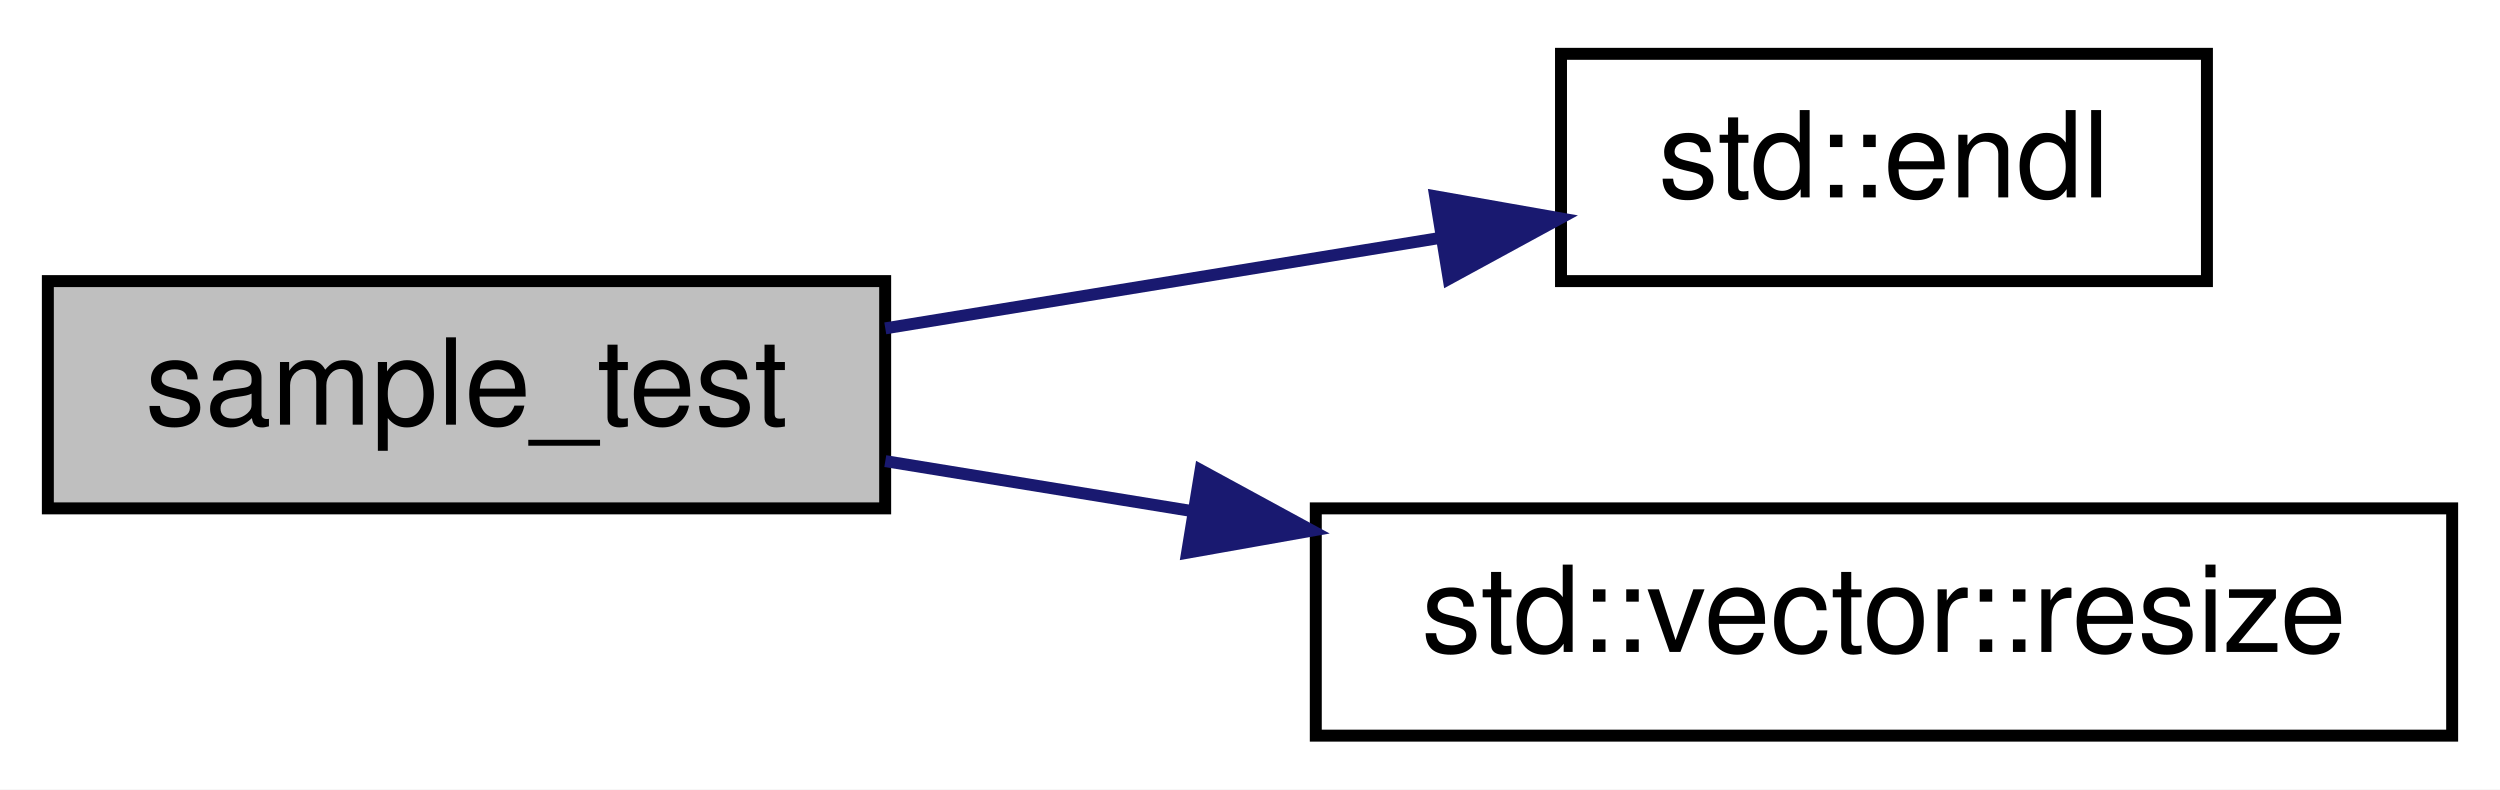
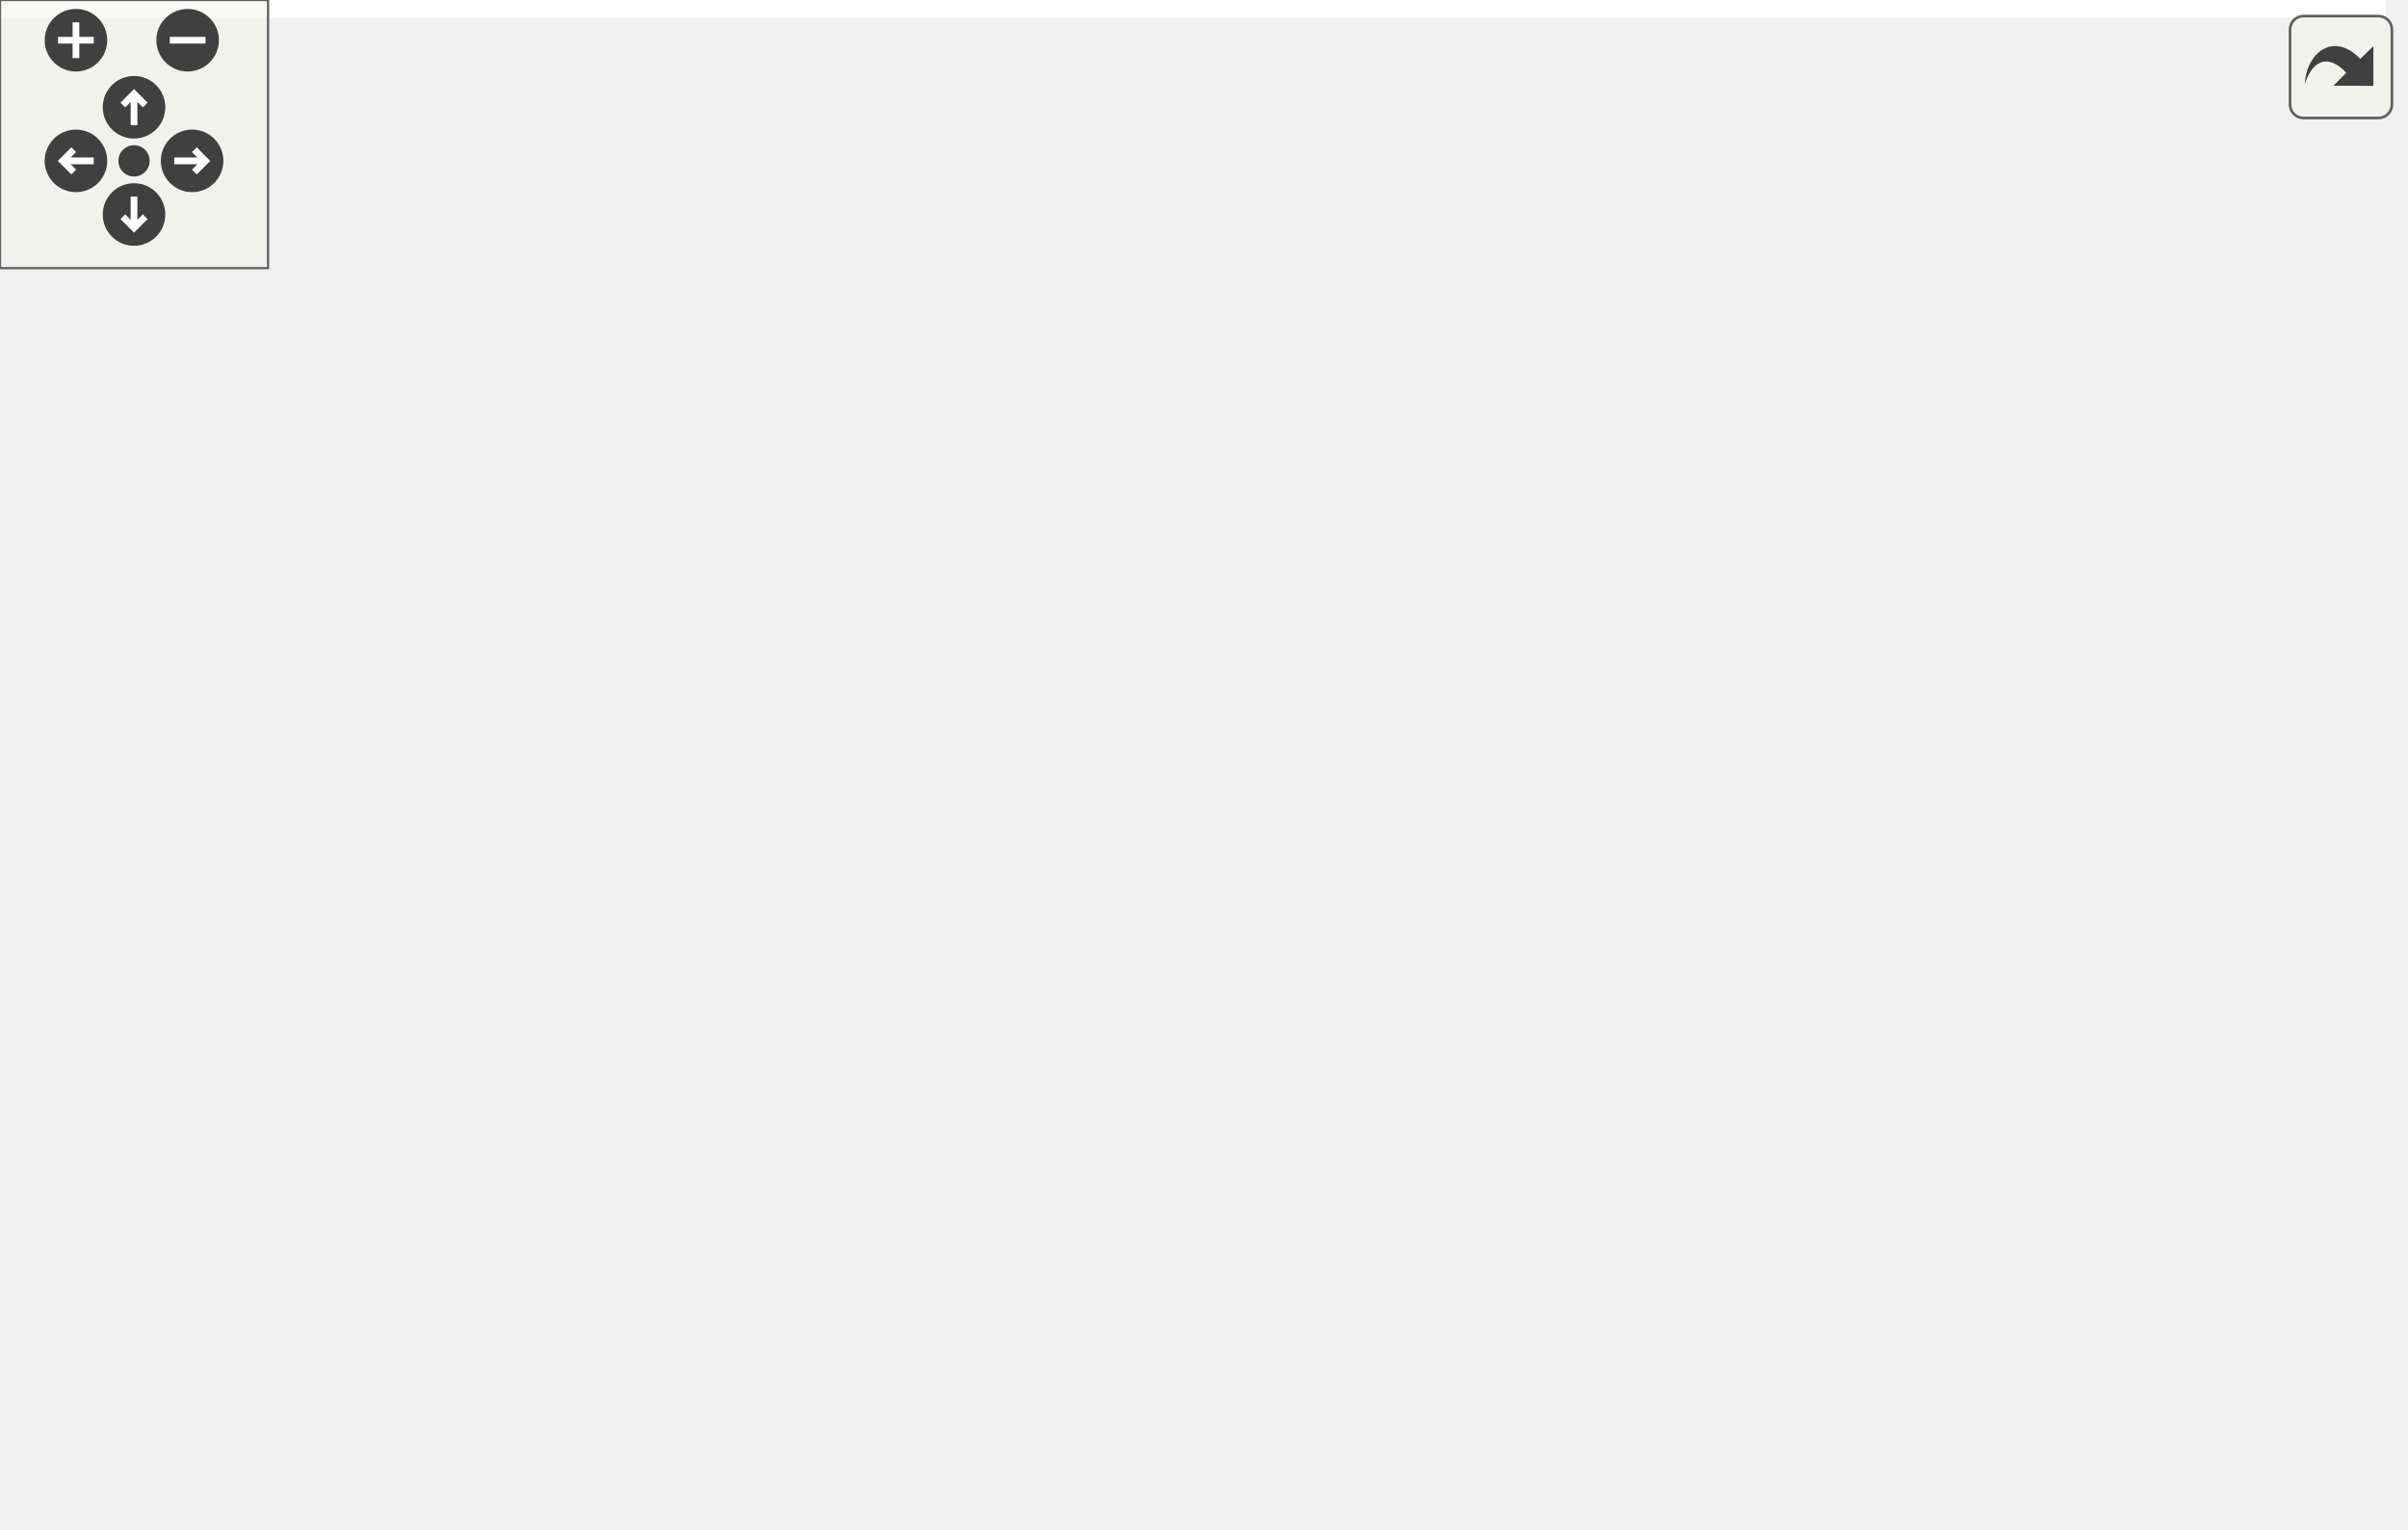
- <svg xmlns="http://www.w3.org/2000/svg" xmlns:xlink="http://www.w3.org/1999/xlink" width="209pt" height="66pt" viewBox="0.00 0.00 209.00 66.00">
-   <g id="graph0" class="graph" transform="scale(1 1) rotate(0) translate(4 62)">
-     <polygon fill="white" stroke="transparent" points="-4,4 -4,-62 205,-62 205,4 -4,4" />
-     <g id="node1" class="node">
-       <g id="a_node1">
-         <a xlink:title="Tests the sampling method of the geometric distribution.">
-           <polygon fill="#bfbfbf" stroke="black" points="0,-19.5 0,-38.5 70,-38.5 70,-19.5 0,-19.5" />
-           <text text-anchor="middle" x="35" y="-26.5" font-family="Helvetica,sans-Serif" font-size="10.00">sample_test</text>
-         </a>
+ <svg xmlns="http://www.w3.org/2000/svg" xmlns:xlink="http://www.w3.org/1999/xlink" id="main" version="1.1" xml:space="preserve">
+   <style type="text/css">
+ .edge:hover path { stroke: red; }
+ .edge:hover polygon { stroke: red; fill: red; }
+ </style>
+   <defs>
+     <circle id="rim" cx="0" cy="0" r="7" />
+     <circle id="rim2" cx="0" cy="0" r="3.5" />
+     <g id="zoomPlus">
+       <use xlink:href="#rim" fill="#404040">
+         <set attributeName="fill" to="#808080" begin="zoomplus.mouseover" end="zoomplus.mouseout" />
+       </use>
+       <path d="M-4,0h8M0,-4v8" fill="none" stroke="white" stroke-width="1.5" pointer-events="none" />
+     </g>
+     <g id="zoomMin">
+       <use xlink:href="#rim" fill="#404040">
+         <set attributeName="fill" to="#808080" begin="zoomminus.mouseover" end="zoomminus.mouseout" />
+       </use>
+       <path d="M-4,0h8" fill="none" stroke="white" stroke-width="1.5" pointer-events="none" />
+     </g>
+     <g id="dirArrow">
+       <path fill="none" stroke="white" stroke-width="1.5" d="M0,-3.0v7 M-2.5,-0.5L0,-3.0L2.5,-0.5" />
+     </g>
+     <g id="resetDef">
+       <use xlink:href="#rim2" fill="#404040">
+         <set attributeName="fill" to="#808080" begin="reset.mouseover" end="reset.mouseout" />
+       </use>
+     </g>
+   </defs>
+   <svg id="graph" class="graph">
+     <g id="viewport">
+       <polygon fill="white" stroke="transparent" points="-4,4 -4,-281.5 534,-281.5 534,4 -4,4" />
+       <g id="node1" class="node">
+         <g id="a_node1">
+           <a xlink:title="Tests the sampling method of the geometric distribution.">
+             <polygon fill="#bfbfbf" stroke="black" points="0,-109.5 0,-128.5 70,-128.5 70,-109.5 0,-109.5" />
+             <text text-anchor="middle" x="35" y="-116.5" font-family="Helvetica,sans-Serif" font-size="10.00">sample_test</text>
+           </a>
+         </g>
+       </g>
+       <g id="node2" class="node">
+         <g id="a_node2">
+           <a xlink:href="../../da/d19/classprobability_1_1geometric__dist_1_1geometric__distribution.html#a871b4877a7d077cd32c062198b3b2ac0" target="_top" xlink:title="Generates a (discrete) sample according to the geometrical distribution.">
+             <polygon fill="white" stroke="black" points="106,-196.5 106,-237.5 247,-237.5 247,-196.5 106,-196.5" />
+             <text text-anchor="start" x="114" y="-225.5" font-family="Helvetica,sans-Serif" font-size="10.00">probability::geometric</text>
+             <text text-anchor="start" x="114" y="-214.5" font-family="Helvetica,sans-Serif" font-size="10.00">_dist::geometric_distribution</text>
+             <text text-anchor="middle" x="176.5" y="-203.5" font-family="Helvetica,sans-Serif" font-size="10.00">::draw_sample</text>
+           </a>
+         </g>
+       </g>
+       <g id="edge1" class="edge">
+         <path fill="none" stroke="midnightblue" d="M44.14,-128.94C56.34,-143.32 80.65,-170.05 106,-187 108.28,-188.52 110.64,-190 113.07,-191.42" />
+         <polygon fill="midnightblue" stroke="midnightblue" points="111.62,-194.61 122.07,-196.34 114.98,-188.47 111.62,-194.61" />
+       </g>
+       <g id="node6" class="node">
+         <g id="a_node6">
+           <a target="_blank" xlink:href="http://en.cppreference.com/w/cpp/io/manip/endl.html#" xlink:title=" ">
+             <polygon fill="white" stroke="black" points="149.5,-158.5 149.5,-177.5 203.5,-177.5 203.5,-158.5 149.5,-158.5" />
+             <text text-anchor="middle" x="176.5" y="-165.5" font-family="Helvetica,sans-Serif" font-size="10.00">std::endl</text>
+           </a>
+         </g>
+       </g>
+       <g id="edge6" class="edge">
+         <path fill="none" stroke="midnightblue" d="M56.23,-128.55C70.05,-134.86 88.9,-143.03 106,-149 116.85,-152.79 128.86,-156.3 139.81,-159.26" />
+         <polygon fill="midnightblue" stroke="midnightblue" points="138.93,-162.64 149.5,-161.8 140.71,-155.87 138.93,-162.64" />
+       </g>
+       <g id="node7" class="node">
+         <g id="a_node7">
+           <a xlink:href="../../da/d19/classprobability_1_1geometric__dist_1_1geometric__distribution.html#ad3eed2b0bedece54f9ef73fac6ea1970" target="_top" xlink:title="The expected value of a geometrically distributed random variable X.">
+             <polygon fill="white" stroke="black" points="106,-98.5 106,-139.5 247,-139.5 247,-98.5 106,-98.5" />
+             <text text-anchor="start" x="114" y="-127.5" font-family="Helvetica,sans-Serif" font-size="10.00">probability::geometric</text>
+             <text text-anchor="start" x="114" y="-116.5" font-family="Helvetica,sans-Serif" font-size="10.00">_dist::geometric_distribution</text>
+             <text text-anchor="middle" x="176.5" y="-105.5" font-family="Helvetica,sans-Serif" font-size="10.00">::expected_value</text>
+           </a>
+         </g>
+       </g>
+       <g id="edge7" class="edge">
+         <path fill="none" stroke="midnightblue" d="M70.13,-119C78.04,-119 86.79,-119 95.76,-119" />
+         <polygon fill="midnightblue" stroke="midnightblue" points="95.95,-122.5 105.95,-119 95.95,-115.5 95.95,-122.5" />
+       </g>
+       <g id="node8" class="node">
+         <g id="a_node8">
+           <a target="_blank" xlink:href="http://en.cppreference.com/w/cpp/container/vector/resize.html#" xlink:title=" ">
+             <polygon fill="white" stroke="black" points="129,-60.5 129,-79.5 224,-79.5 224,-60.5 129,-60.5" />
+             <text text-anchor="middle" x="176.5" y="-67.5" font-family="Helvetica,sans-Serif" font-size="10.00">std::vector::resize</text>
+           </a>
+         </g>
+       </g>
+       <g id="edge8" class="edge">
+         <path fill="none" stroke="midnightblue" d="M56.23,-109.45C70.05,-103.14 88.9,-94.97 106,-89 112.82,-86.62 120.1,-84.35 127.29,-82.25" />
+         <polygon fill="midnightblue" stroke="midnightblue" points="128.3,-85.6 136.97,-79.52 126.4,-78.87 128.3,-85.6" />
+       </g>
+       <g id="node9" class="node">
+         <g id="a_node9">
+           <a xlink:href="../../da/d19/classprobability_1_1geometric__dist_1_1geometric__distribution.html#a5541e43510e6194881aaa485288f9f66" target="_top" xlink:title="The variance of a geometrically distributed random variable X.">
+             <polygon fill="white" stroke="black" points="106,-0.5 106,-41.5 247,-41.5 247,-0.5 106,-0.5" />
+             <text text-anchor="start" x="114" y="-29.5" font-family="Helvetica,sans-Serif" font-size="10.00">probability::geometric</text>
+             <text text-anchor="start" x="114" y="-18.5" font-family="Helvetica,sans-Serif" font-size="10.00">_dist::geometric_distribution</text>
+             <text text-anchor="middle" x="176.5" y="-7.5" font-family="Helvetica,sans-Serif" font-size="10.00">::variance</text>
+           </a>
+         </g>
+       </g>
+       <g id="edge9" class="edge">
+         <path fill="none" stroke="midnightblue" d="M44.14,-109.06C56.34,-94.68 80.65,-67.95 106,-51 108.28,-49.48 110.64,-48 113.07,-46.58" />
+         <polygon fill="midnightblue" stroke="midnightblue" points="114.98,-49.53 122.07,-41.66 111.62,-43.39 114.98,-49.53" />
+       </g>
+       <g id="node3" class="node">
+         <g id="a_node3">
+           <a xlink:href="../../de/d72/geometric__dist_8cpp.html#a82964ca6180507deb5fafc71050012ba" target="_top" xlink:title="Returns a random number between [0,1].">
+             <polygon fill="white" stroke="black" points="303,-229 303,-259 425,-259 425,-229 303,-229" />
+             <text text-anchor="start" x="311" y="-247" font-family="Helvetica,sans-Serif" font-size="10.00">probability::geometric</text>
+             <text text-anchor="middle" x="364" y="-236" font-family="Helvetica,sans-Serif" font-size="10.00">_dist::generate_uniform</text>
+           </a>
+         </g>
+       </g>
+       <g id="edge2" class="edge">
+         <path fill="none" stroke="midnightblue" d="M247.1,-227.13C261.97,-229.29 277.69,-231.58 292.58,-233.75" />
+         <polygon fill="midnightblue" stroke="midnightblue" points="292.35,-237.25 302.75,-235.23 293.36,-230.33 292.35,-237.25" />
+       </g>
+       <g id="node4" class="node">
+         <g id="a_node4">
+           <a xlink:href="../../da/d19/classprobability_1_1geometric__dist_1_1geometric__distribution.html#ae2e9e35714c138f536c1b9915c5497b4" target="_top" xlink:title="The inverse cumulative distribution function.">
+             <polygon fill="white" stroke="black" points="283,-168.5 283,-209.5 445,-209.5 445,-168.5 283,-168.5" />
+             <text text-anchor="start" x="291" y="-197.5" font-family="Helvetica,sans-Serif" font-size="10.00">probability::geometric</text>
+             <text text-anchor="start" x="291" y="-186.5" font-family="Helvetica,sans-Serif" font-size="10.00">_dist::geometric_distribution</text>
+             <text text-anchor="middle" x="364" y="-175.5" font-family="Helvetica,sans-Serif" font-size="10.00">::inverse_cumulative_distribution</text>
+           </a>
+         </g>
+       </g>
+       <g id="edge4" class="edge">
+         <path fill="none" stroke="midnightblue" d="M247.1,-206.49C255.45,-205.23 264.07,-203.93 272.66,-202.64" />
+         <polygon fill="midnightblue" stroke="midnightblue" points="273.35,-206.07 282.71,-201.12 272.3,-199.15 273.35,-206.07" />
+       </g>
+       <g id="edge3" class="edge">
+         <path fill="none" stroke="midnightblue" d="M339.6,-259.16C333.72,-268.56 341.85,-277.5 364,-277.5 377.5,-277.5 385.79,-274.18 388.88,-269.46" />
+         <polygon fill="midnightblue" stroke="midnightblue" points="392.36,-268.99 388.4,-259.16 385.37,-269.31 392.36,-268.99" />
+       </g>
+       <g id="node5" class="node">
+         <g id="a_node5">
+           <a target="_blank" xlink:href="http://en.cppreference.com/w/cpp/numeric/math/log.html#" xlink:title=" ">
+             <polygon fill="white" stroke="black" points="481,-179.5 481,-198.5 530,-198.5 530,-179.5 481,-179.5" />
+             <text text-anchor="middle" x="505.5" y="-186.5" font-family="Helvetica,sans-Serif" font-size="10.00">std::log</text>
+           </a>
+         </g>
+       </g>
+       <g id="edge5" class="edge">
+         <path fill="none" stroke="midnightblue" d="M445.34,-189C454.25,-189 462.92,-189 470.76,-189" />
+         <polygon fill="midnightblue" stroke="midnightblue" points="470.88,-192.5 480.88,-189 470.88,-185.5 470.88,-192.5" />
      </g>
    </g>
-     <g id="node2" class="node">
-       <g id="a_node2">
-         <a target="_blank" xlink:href="http://en.cppreference.com/w/cpp/io/manip/endl.html#" xlink:title=" ">
-           <polygon fill="white" stroke="black" points="126.5,-38.5 126.5,-57.5 180.5,-57.5 180.5,-38.5 126.5,-38.5" />
-           <text text-anchor="middle" x="153.5" y="-45.5" font-family="Helvetica,sans-Serif" font-size="10.00">std::endl</text>
-         </a>
-       </g>
+   </svg>
+   <g id="navigator" transform="translate(0 0)" fill="#404254">
+     <rect fill="#f2f5e9" fill-opacity="0.5" stroke="#606060" stroke-width=".5" x="0" y="0" width="60" height="60" />
+     <use id="zoomplus" xlink:href="#zoomPlus" x="17" y="9" />
+     <use id="zoomminus" xlink:href="#zoomMin" x="42" y="9" />
+     <use id="reset" xlink:href="#resetDef" x="30" y="36" />
+     <g id="arrowUp" xlink:href="#dirArrow" transform="translate(30 24)">
+       <use xlink:href="#rim" fill="#404040">
+         <set attributeName="fill" to="#808080" begin="arrowUp.mouseover" end="arrowUp.mouseout" />
+       </use>
+       <path fill="none" stroke="white" stroke-width="1.5" d="M0,-3.0v7 M-2.5,-0.5L0,-3.0L2.5,-0.5" />
    </g>
-     <g id="edge1" class="edge">
-       <path fill="none" stroke="midnightblue" d="M70.01,-34.55C84.49,-36.91 101.41,-39.67 116.14,-42.07" />
-       <polygon fill="midnightblue" stroke="midnightblue" points="115.98,-45.59 126.42,-43.75 117.11,-38.68 115.98,-45.59" />
+     <g id="arrowRight" xlink:href="#dirArrow" transform="rotate(90) translate(36 -43)">
+       <use xlink:href="#rim" fill="#404040">
+         <set attributeName="fill" to="#808080" begin="arrowRight.mouseover" end="arrowRight.mouseout" />
+       </use>
+       <path fill="none" stroke="white" stroke-width="1.5" d="M0,-3.0v7 M-2.5,-0.5L0,-3.0L2.5,-0.5" />
    </g>
-     <g id="node3" class="node">
-       <g id="a_node3">
-         <a target="_blank" xlink:href="http://en.cppreference.com/w/cpp/container/vector/resize.html#" xlink:title=" ">
-           <polygon fill="white" stroke="black" points="106,-0.5 106,-19.5 201,-19.5 201,-0.5 106,-0.5" />
-           <text text-anchor="middle" x="153.5" y="-7.5" font-family="Helvetica,sans-Serif" font-size="10.00">std::vector::resize</text>
-         </a>
-       </g>
+     <g id="arrowDown" xlink:href="#dirArrow" transform="rotate(180) translate(-30 -48)">
+       <use xlink:href="#rim" fill="#404040">
+         <set attributeName="fill" to="#808080" begin="arrowDown.mouseover" end="arrowDown.mouseout" />
+       </use>
+       <path fill="none" stroke="white" stroke-width="1.5" d="M0,-3.0v7 M-2.5,-0.5L0,-3.0L2.5,-0.5" />
    </g>
-     <g id="edge2" class="edge">
-       <path fill="none" stroke="midnightblue" d="M70.01,-23.45C78.11,-22.13 86.97,-20.69 95.79,-19.25" />
-       <polygon fill="midnightblue" stroke="midnightblue" points="96.37,-22.7 105.67,-17.64 95.24,-15.79 96.37,-22.7" />
+     <g id="arrowLeft" xlink:href="#dirArrow" transform="rotate(270) translate(-36 17)">
+       <use xlink:href="#rim" fill="#404040">
+         <set attributeName="fill" to="#808080" begin="arrowLeft.mouseover" end="arrowLeft.mouseout" />
+       </use>
+       <path fill="none" stroke="white" stroke-width="1.5" d="M0,-3.0v7 M-2.5,-0.5L0,-3.0L2.5,-0.5" />
    </g>
  </g>
+   <svg viewBox="0 0 15 15" width="100%" height="30px" preserveAspectRatio="xMaxYMin meet">
+     <g id="arrow_out" transform="scale(0.3 0.3)">
+       <a xlink:href="geometric__dist_8cpp_acecd4e468d60302108950d98339a80c6_cgraph_org.svg" target="_base">
+         <rect id="button" ry="5" rx="5" y="6" x="6" height="38" width="38" fill="#f2f5e9" fill-opacity="0.5" stroke="#606060" stroke-width="1.0" />
+         <path id="arrow" d="M 11.5,31.437 C 11.94,20.098 22.043,11.323 32.159,21.979 L 37.069,17.246 C 37.069,17.246 37.088,32 37.088,32 L 22.16,31.978 C 22.16,31.978 26.998,27.14 26.998,27.14 C 18.529,18.264 13.292,25.23 11.5,31.437 z" style="fill:#404040;" />
+       </a>
+     </g>
+   </svg>
</svg>
